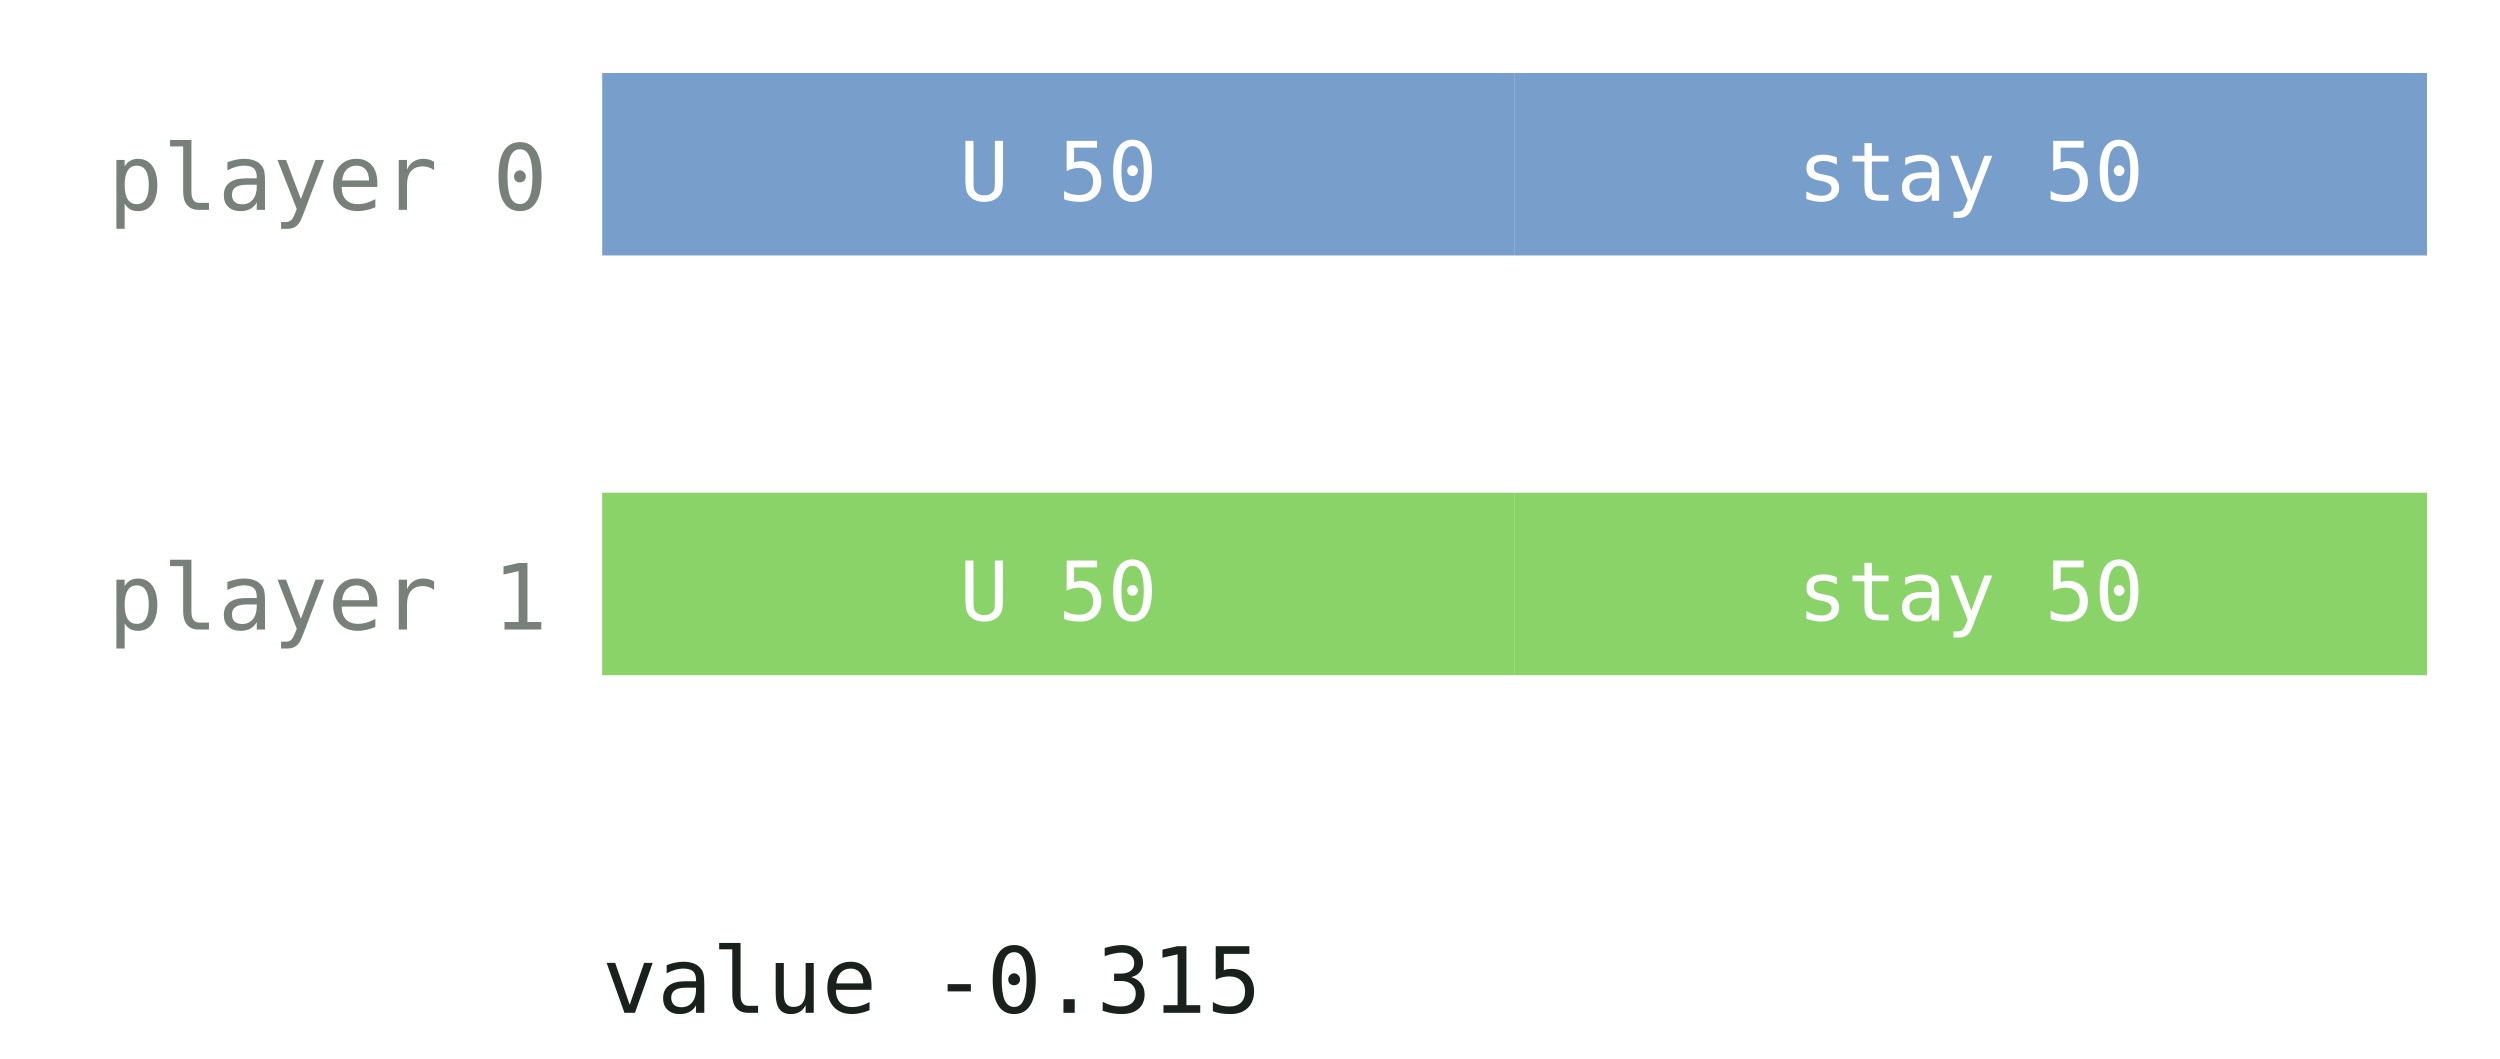
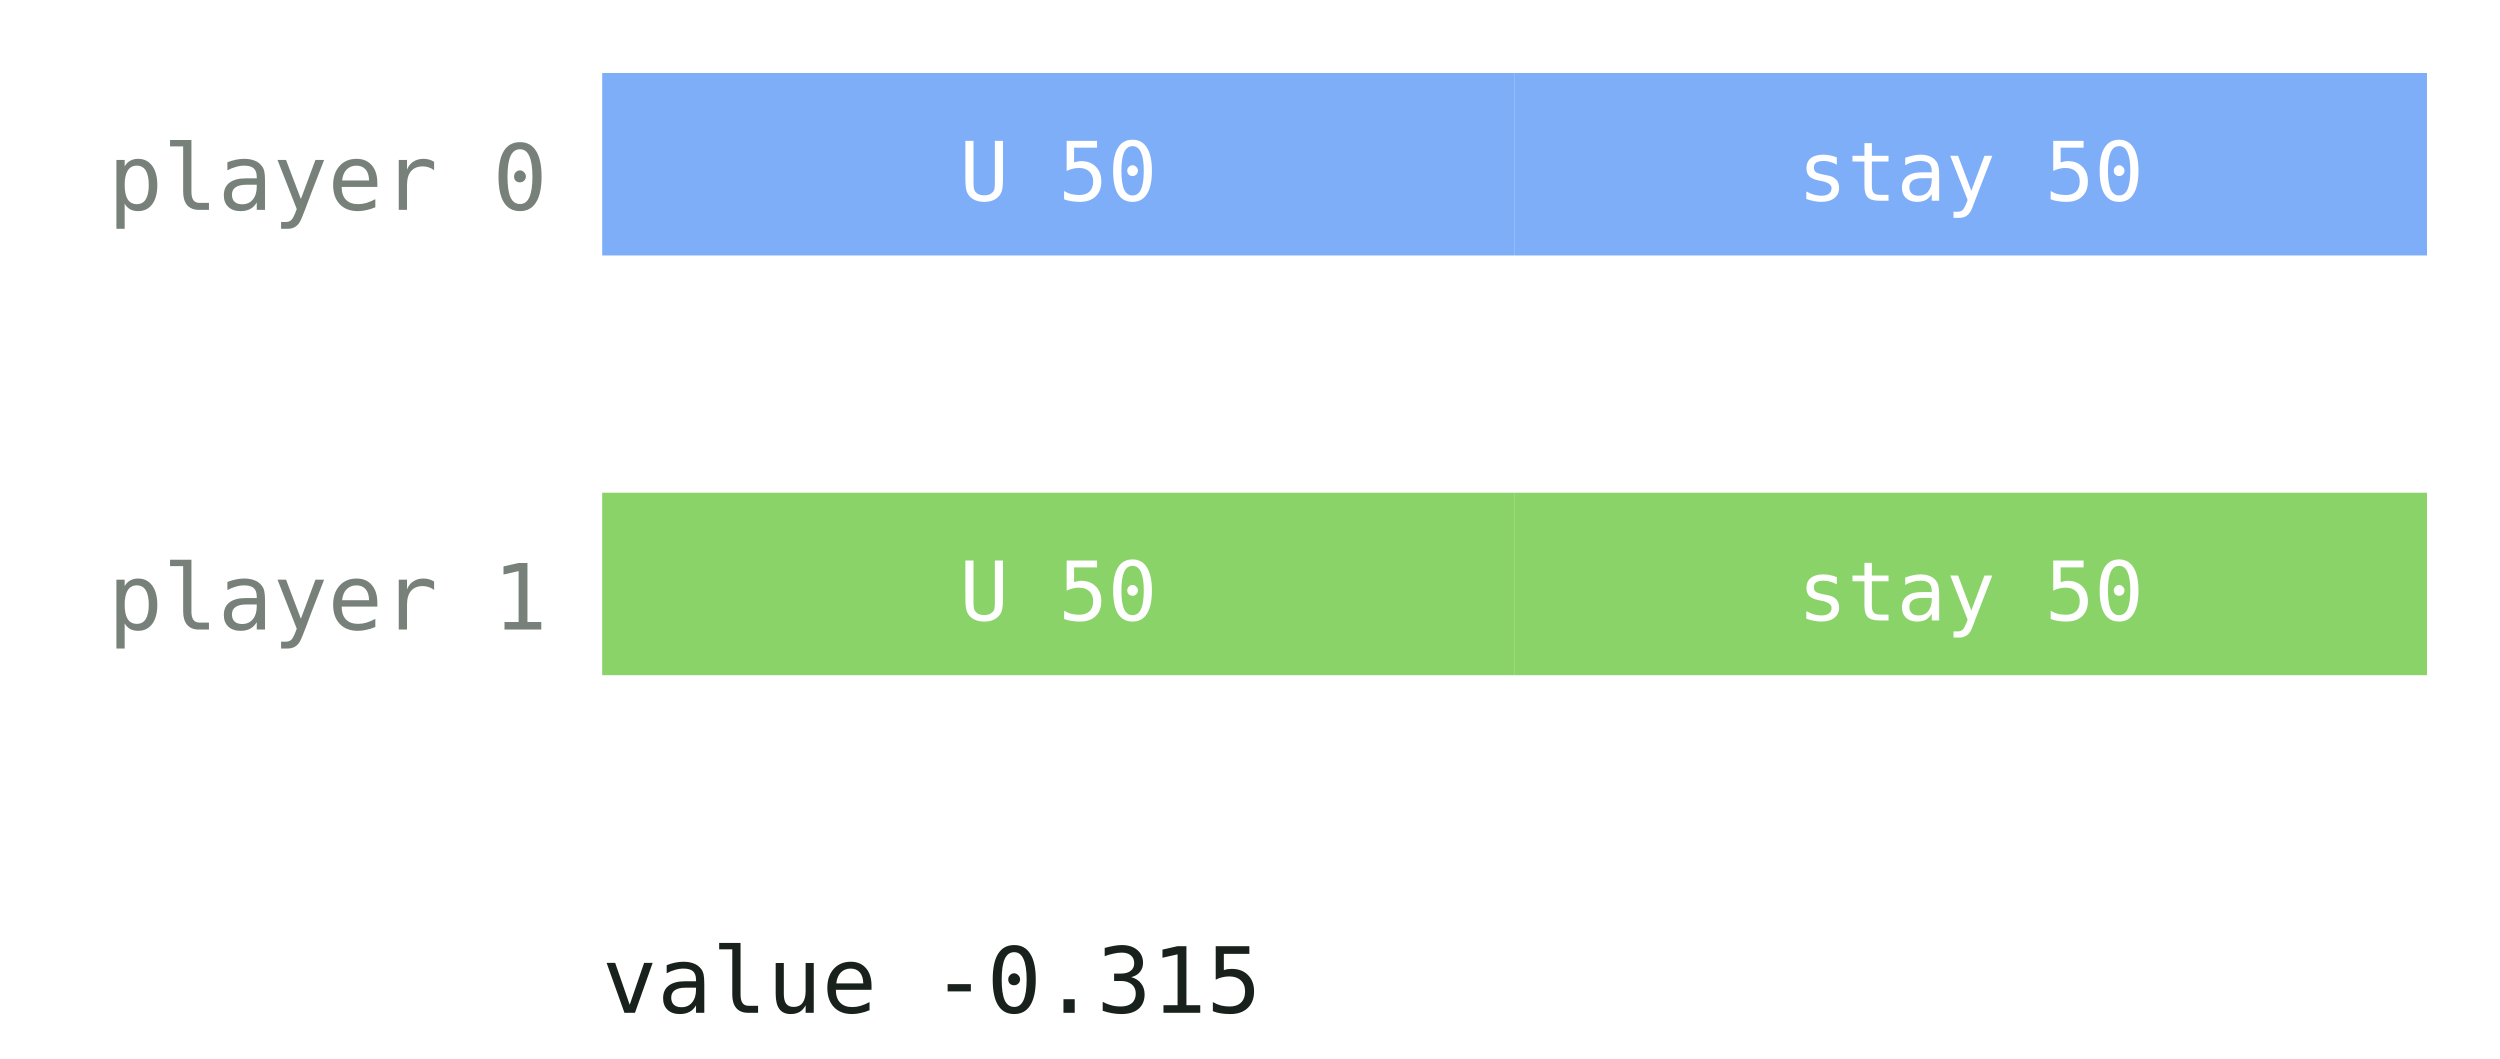
<svg xmlns="http://www.w3.org/2000/svg" viewBox="0 0 274 116" role="img" aria-label="mixed strategy bars">
  <text x="60" y="23" text-anchor="end" font-family="ui-monospace,monospace" font-size="10" fill="var(--ink-faint, #77817a)">player 0</text>
-   <rect x="66.0" y="8" width="100.0" height="20" fill="var(--p0, #2f6bb0)" opacity="0.65" />
+   <rect x="66.0" y="8" width="100.0" height="20" fill="var(--p0, #3B82F6)" opacity="0.65" />
  <text x="116.0" y="22" text-anchor="middle" font-family="ui-monospace,monospace" font-size="9" fill="var(--paper, #ffffff)">U 50</text>
-   <rect x="166.0" y="8" width="100.0" height="20" fill="var(--p0, #2f6bb0)" opacity="0.65" />
+   <rect x="166.0" y="8" width="100.0" height="20" fill="var(--p0, #3B82F6)" opacity="0.65" />
  <text x="216.0" y="22" text-anchor="middle" font-family="ui-monospace,monospace" font-size="9" fill="var(--paper, #ffffff)">stay 50</text>
  <text x="60" y="69" text-anchor="end" font-family="ui-monospace,monospace" font-size="10" fill="var(--ink-faint, #77817a)">player 1</text>
  <rect x="66.0" y="54" width="100.0" height="20" fill="var(--p1, #4CBB17)" opacity="0.65" />
  <text x="116.0" y="68" text-anchor="middle" font-family="ui-monospace,monospace" font-size="9" fill="var(--paper, #ffffff)">U 50</text>
  <rect x="166.0" y="54" width="100.0" height="20" fill="var(--p1, #4CBB17)" opacity="0.65" />
  <text x="216.0" y="68" text-anchor="middle" font-family="ui-monospace,monospace" font-size="9" fill="var(--paper, #ffffff)">stay 50</text>
  <text x="66" y="111" font-family="ui-monospace,monospace" font-size="10" fill="var(--ink, #19211c)">value -0.315</text>
</svg>
